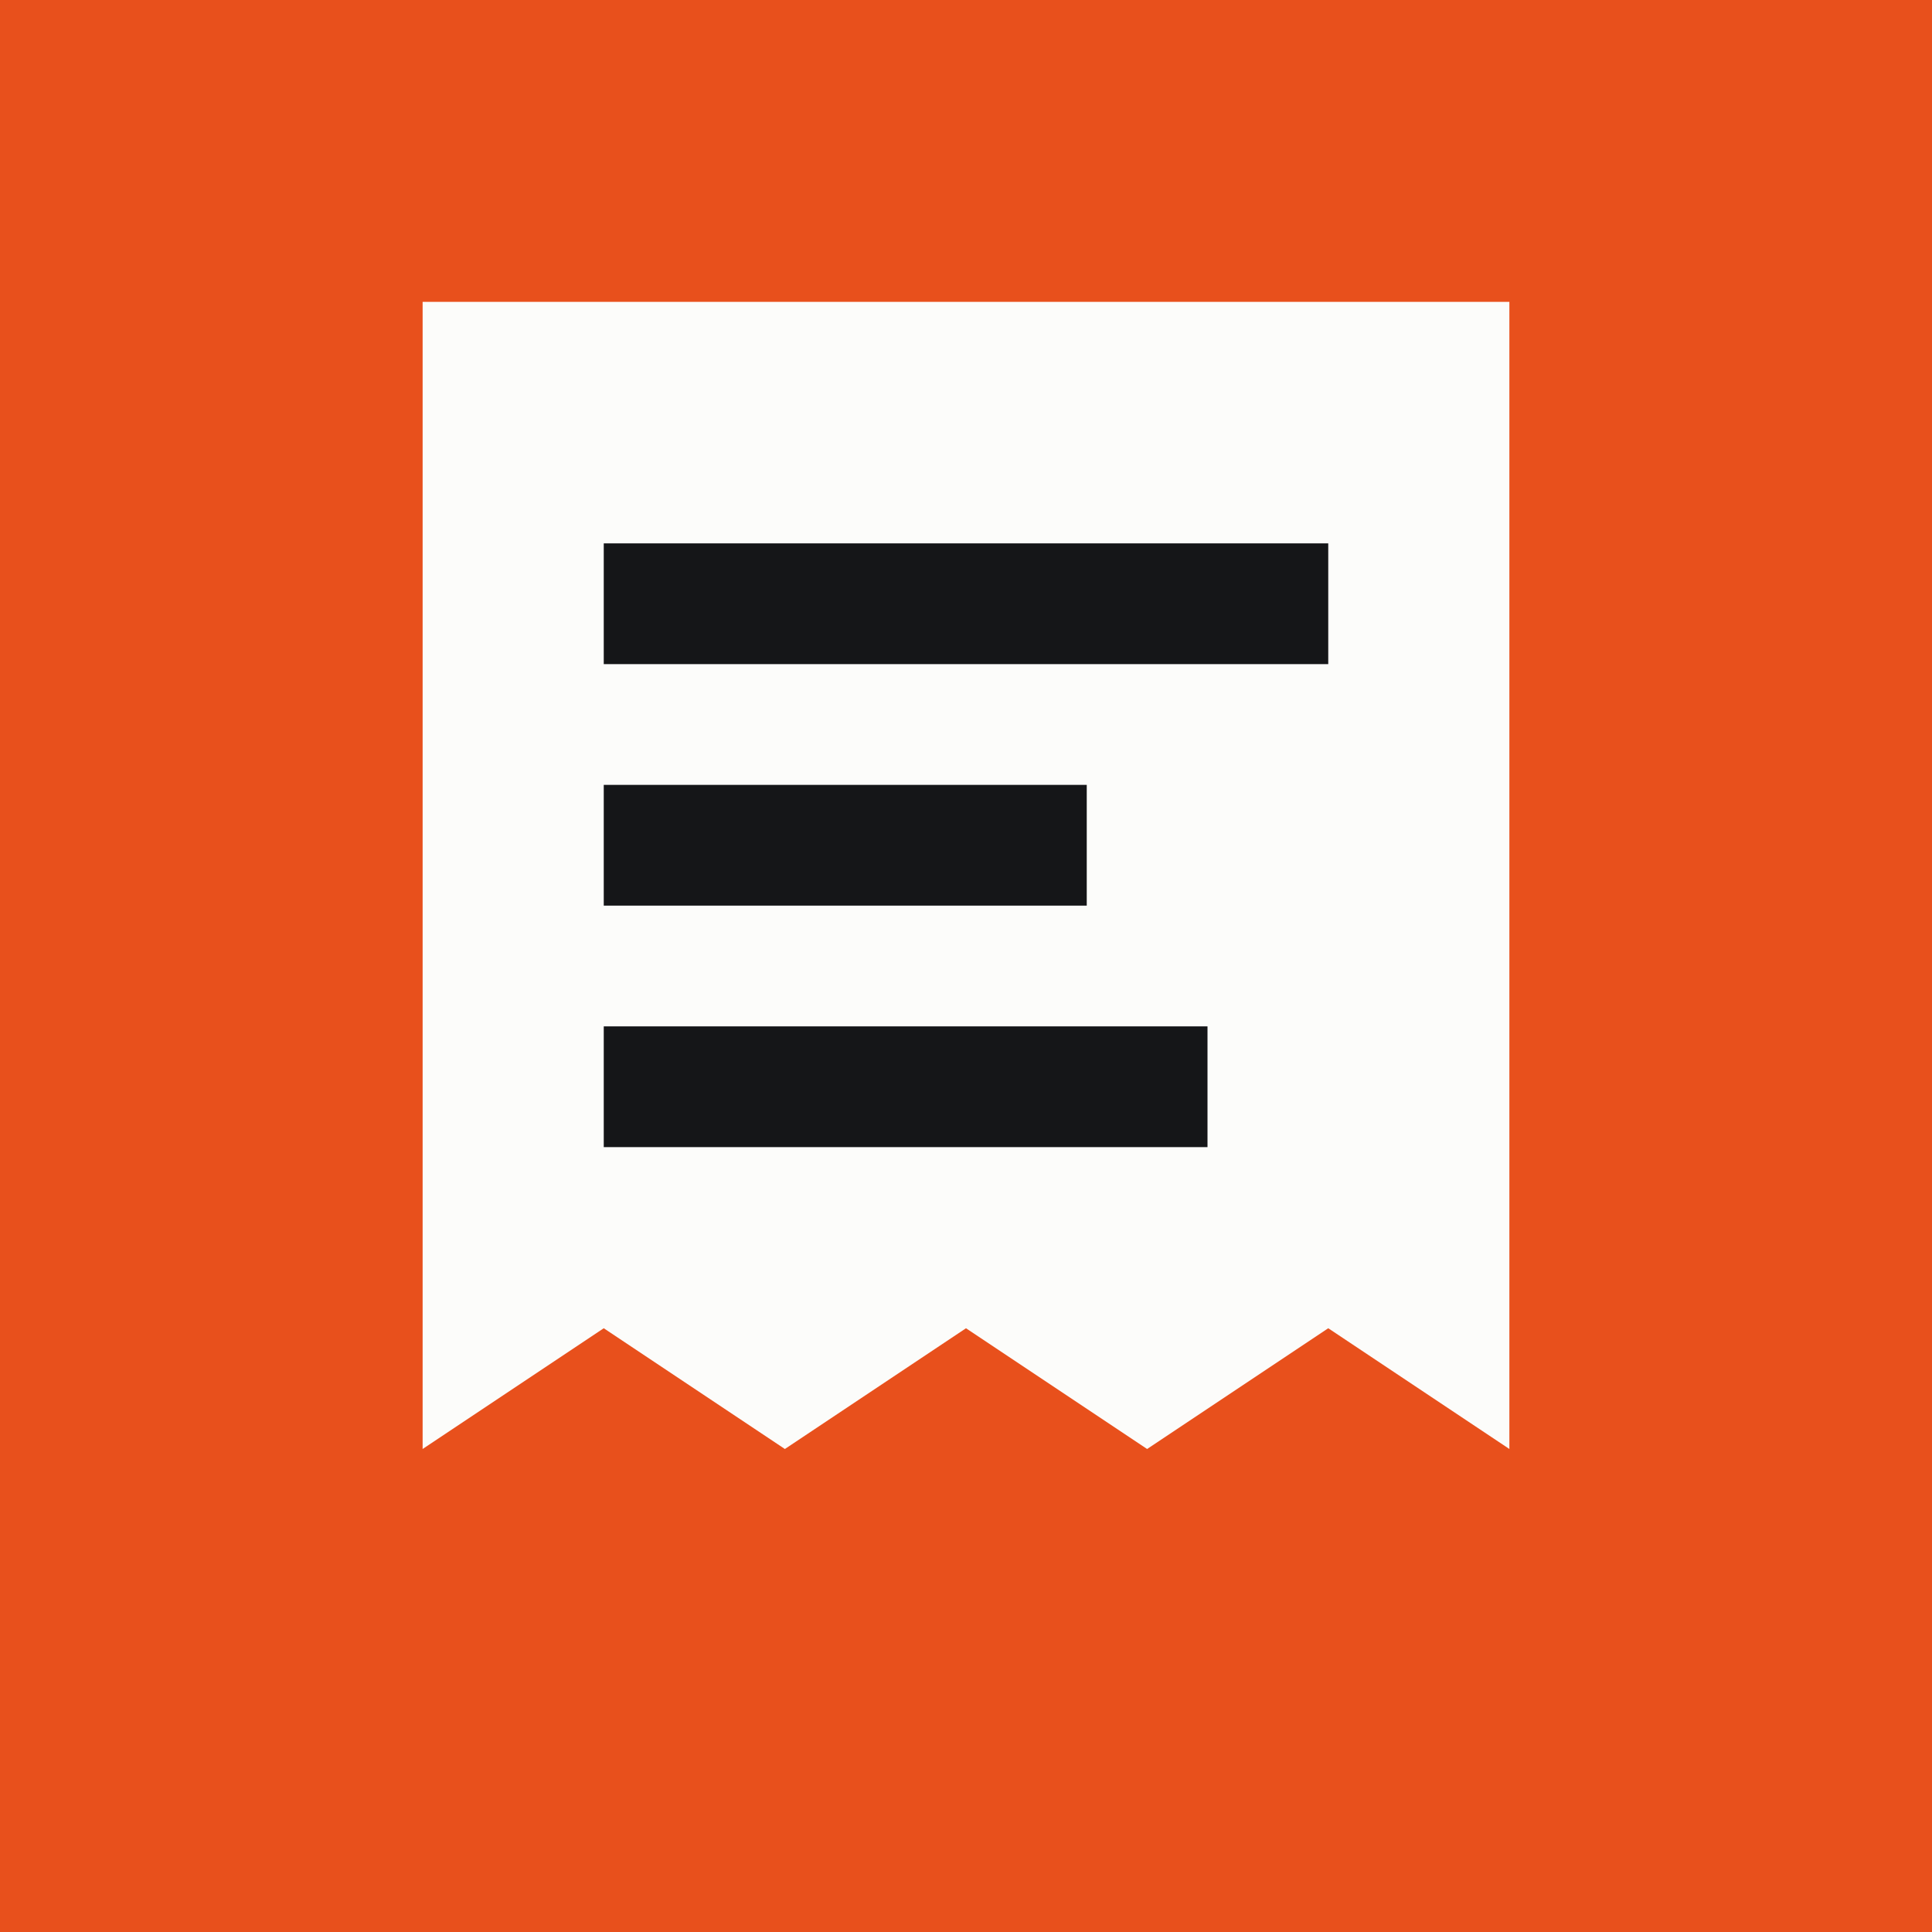
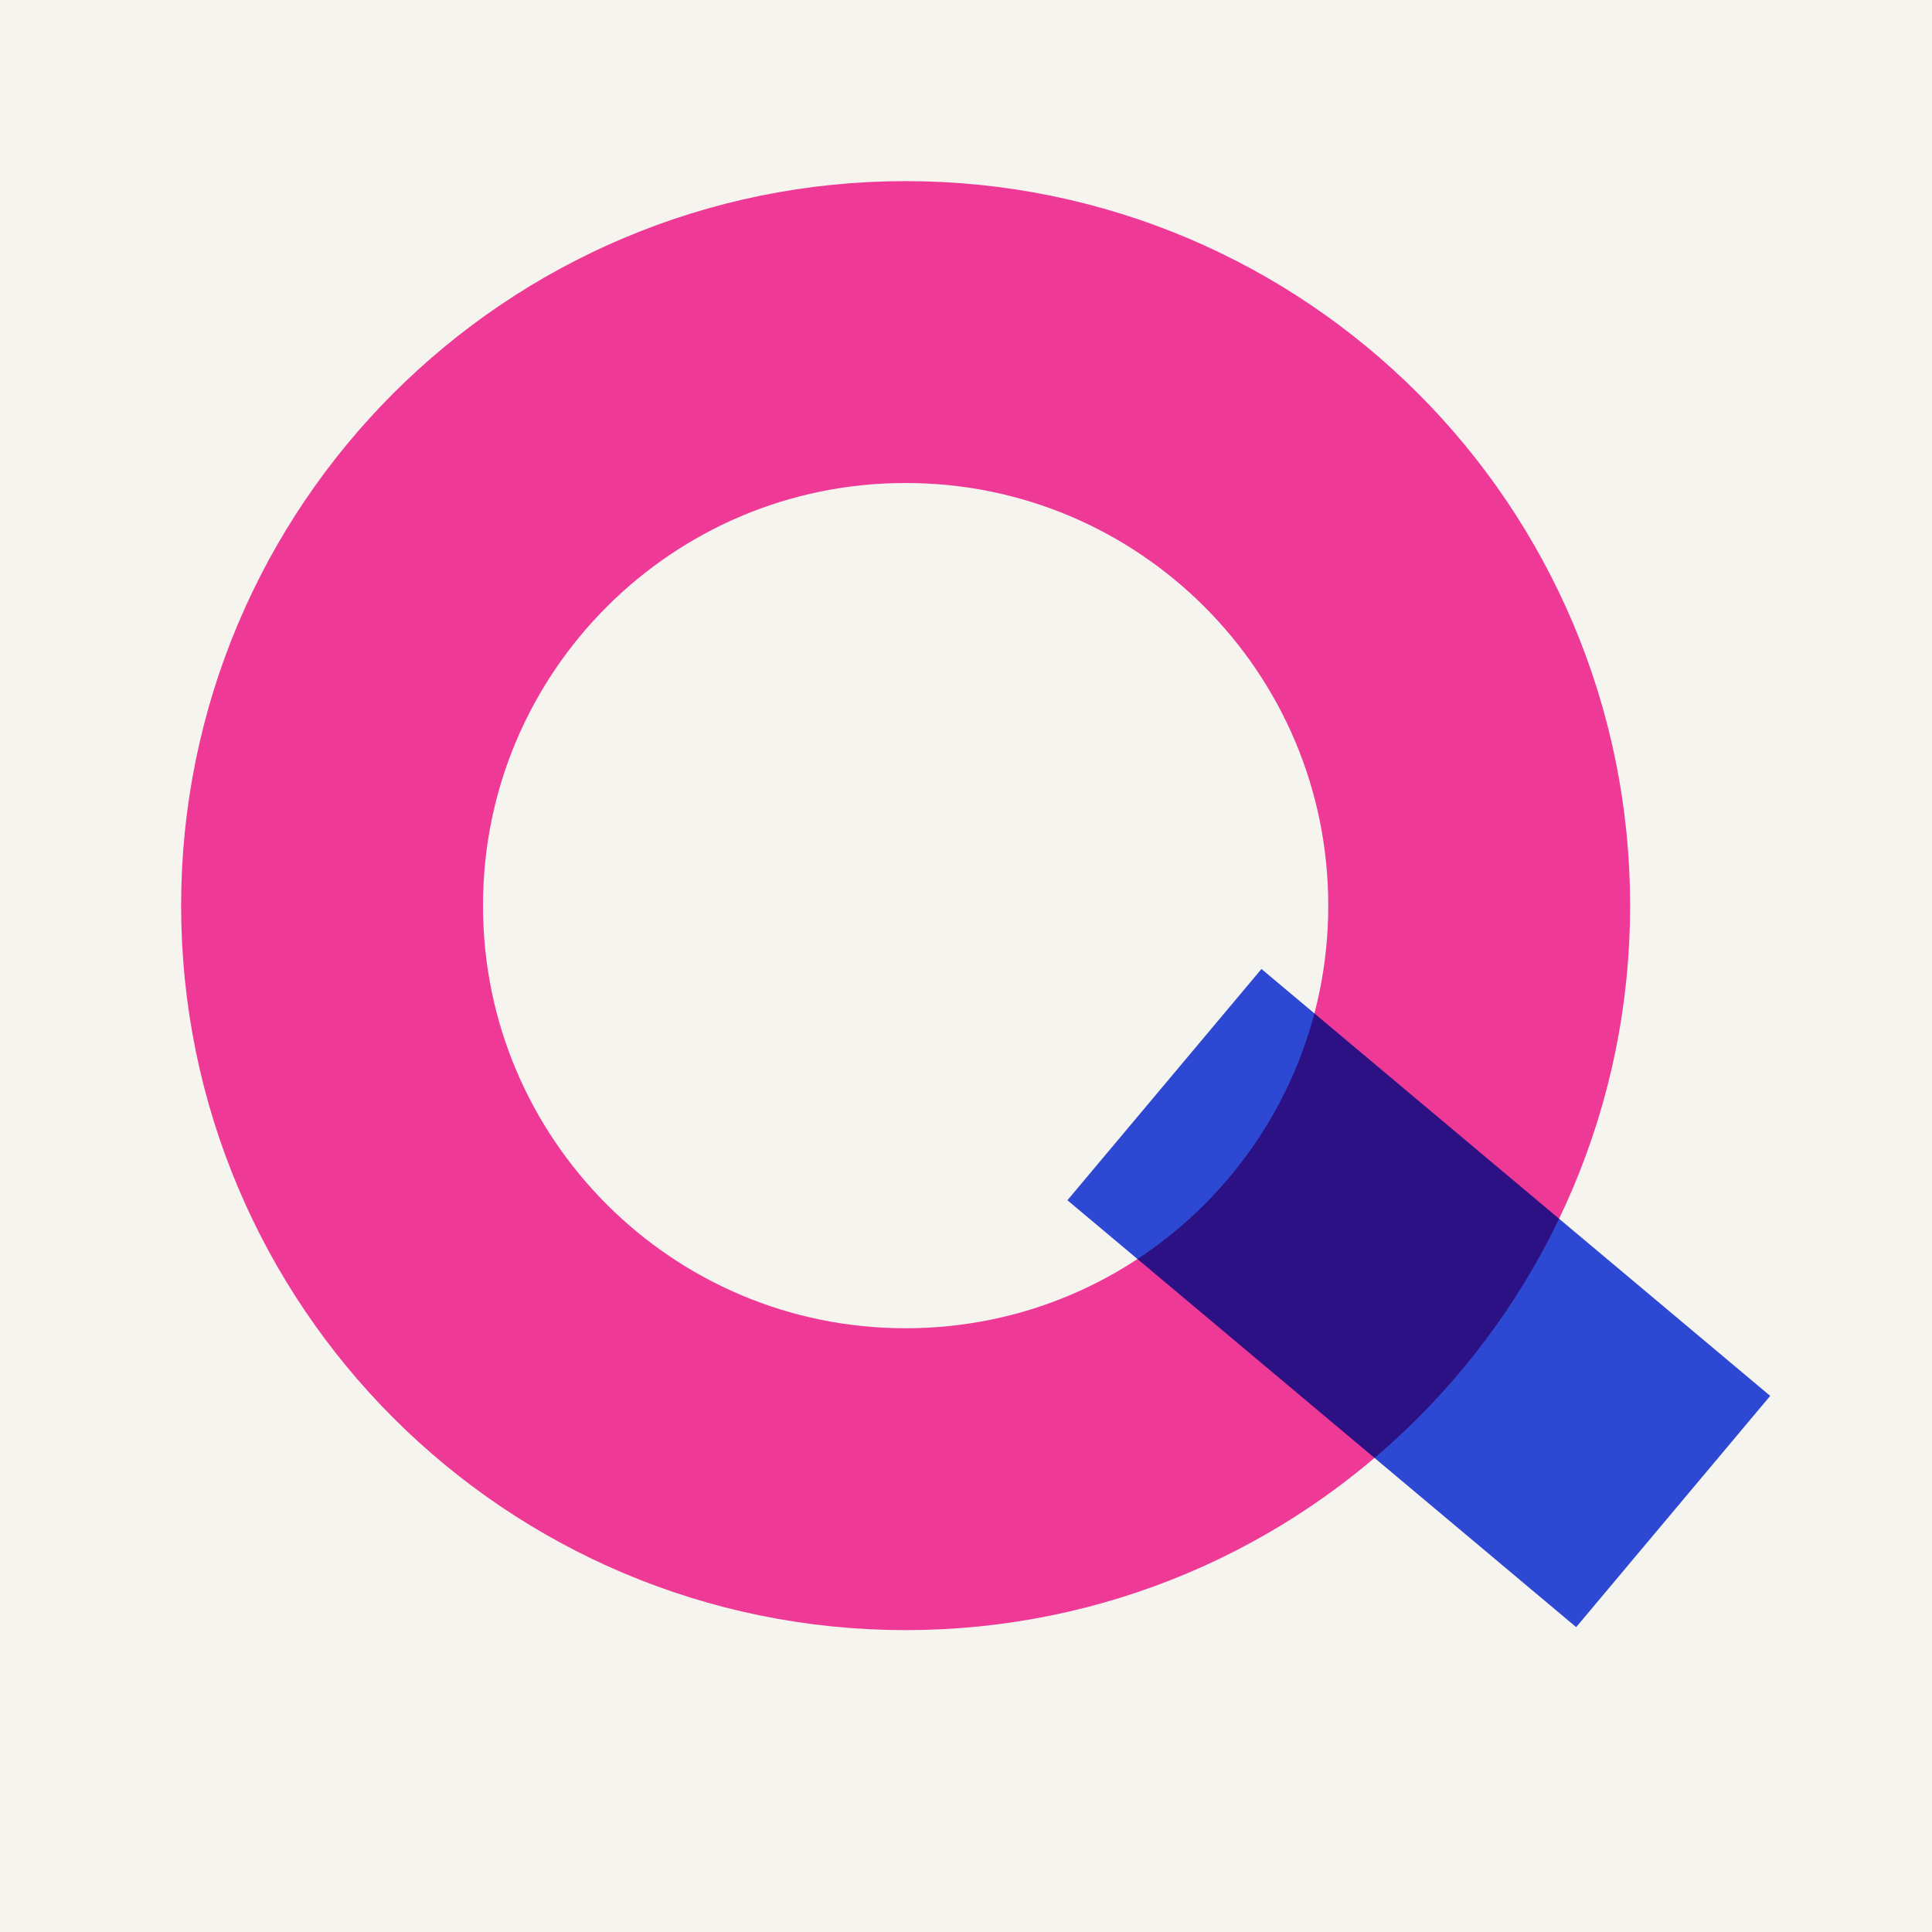
<svg xmlns="http://www.w3.org/2000/svg" viewBox="0 0 32 32">
-   <rect width="32" height="32" fill="#E8501C" />
-   <path d="M7 5h18v19l-3-2-3 2-3-2-3 2-3-2-3 2z" fill="#FCFCFA" />
-   <rect x="10" y="9" width="12" height="2" fill="#151618" />
-   <rect x="10" y="13" width="8" height="2" fill="#151618" />
-   <rect x="10" y="17" width="10" height="2" fill="#151618" />
+   <rect width="32" height="32" fill="#F6F4EF" />
+   <circle cx="15" cy="15" r="9.5" fill="none" stroke="#EE3A96" stroke-width="5" />
+   <rect x="18" y="19" width="11" height="5" transform="rotate(40 23.5 21.5)" fill="#2F4BE0" style="mix-blend-mode:multiply" />
</svg>
